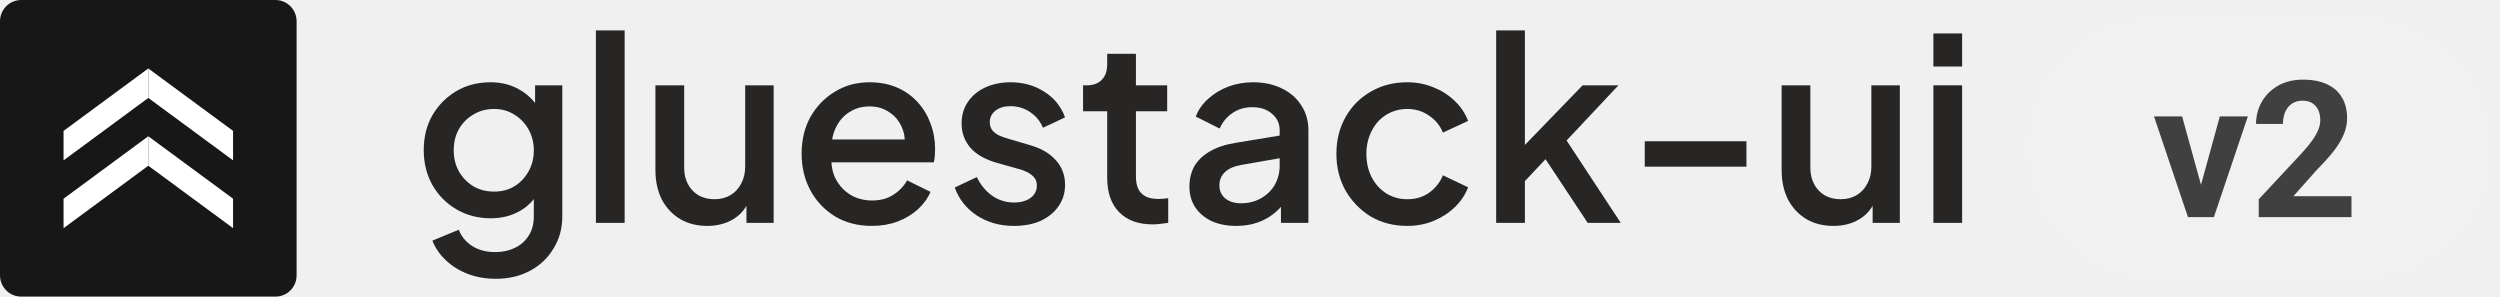
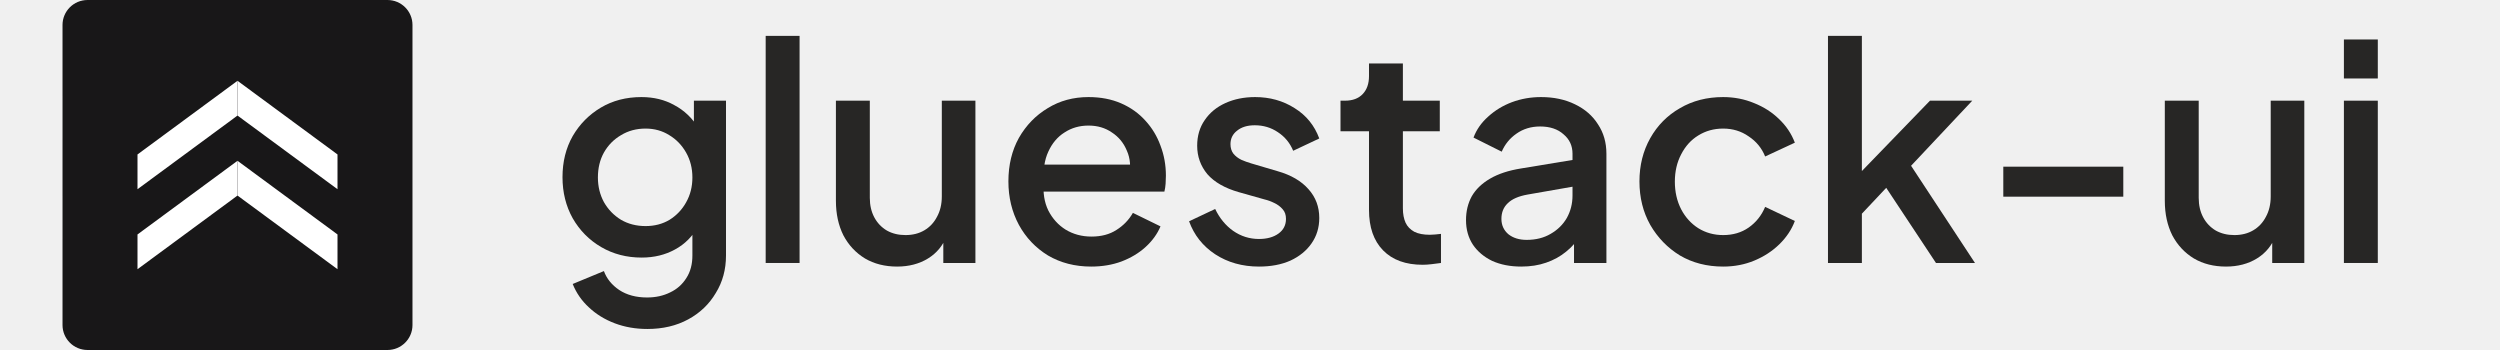
- <svg xmlns="http://www.w3.org/2000/svg" width="236" height="28" viewBox="0 0 236 28" fill="none">
+ <svg xmlns="http://www.w3.org/2000/svg" width="200" height="28" viewBox="0 0 190 28" fill="none">
  <path d="M0 7.668L10 0.302V3.778L0 11.144V7.668Z" fill="white" />
  <path d="M20 7.668L10 0.302V3.778L20 11.144V7.668Z" fill="white" />
  <path d="M0 15.668L10 8.302V11.779L0 19.145V15.668Z" fill="white" />
  <path d="M20 15.668L10 8.302V11.779L20 19.145V15.668Z" fill="white" />
  <path d="M5.25 11.96L14 5.515V8.557L5.25 15.002V11.96Z" fill="white" />
  <path d="M22.75 11.96L14 5.515V8.557L22.75 15.002V11.96Z" fill="white" />
  <path d="M5.25 18.96L14 12.515V15.556L5.25 22.002V18.96Z" fill="white" />
  <path d="M22.75 18.96L14 12.515V15.557L22.75 22.002V18.96Z" fill="white" />
  <rect x="0" width="28" height="28" rx="2" fill="white" />
  <rect x="0" width="28" height="28" rx="2" fill="#181718" />
  <path d="M6 12.356L14 6.463V9.244L6 15.137V12.356Z" fill="white" />
  <path d="M22 12.356L14 6.463V9.244L22 15.137V12.356Z" fill="white" />
  <path d="M6 18.756L14 12.863V15.644L6 21.537V18.756Z" fill="white" />
  <path d="M22 18.756L14 12.863V15.644L22 21.537V18.756Z" fill="white" />
  <path d="M46.792 26.318C45.848 26.318 44.976 26.166 44.176 25.862C43.376 25.558 42.688 25.134 42.112 24.59C41.536 24.062 41.104 23.438 40.816 22.718L43.312 21.686C43.536 22.294 43.944 22.798 44.536 23.198C45.144 23.598 45.888 23.798 46.768 23.798C47.456 23.798 48.072 23.662 48.616 23.39C49.16 23.134 49.592 22.75 49.912 22.238C50.232 21.742 50.392 21.142 50.392 20.438V17.51L50.872 18.062C50.424 18.894 49.8 19.526 49 19.958C48.216 20.39 47.328 20.606 46.336 20.606C45.136 20.606 44.056 20.326 43.096 19.766C42.136 19.206 41.376 18.438 40.816 17.462C40.272 16.486 40 15.39 40 14.174C40 12.942 40.272 11.846 40.816 10.886C41.376 9.926 42.128 9.166 43.072 8.606C44.016 8.046 45.096 7.766 46.312 7.766C47.304 7.766 48.184 7.982 48.952 8.414C49.736 8.83 50.376 9.438 50.872 10.238L50.512 10.91V8.054H53.08V20.438C53.08 21.558 52.808 22.558 52.264 23.438C51.736 24.334 51 25.038 50.056 25.55C49.112 26.062 48.024 26.318 46.792 26.318ZM46.648 18.086C47.368 18.086 48.008 17.918 48.568 17.582C49.128 17.23 49.568 16.766 49.888 16.19C50.224 15.598 50.392 14.934 50.392 14.198C50.392 13.462 50.224 12.798 49.888 12.206C49.552 11.614 49.104 11.15 48.544 10.814C47.984 10.462 47.352 10.286 46.648 10.286C45.912 10.286 45.256 10.462 44.68 10.814C44.104 11.15 43.648 11.614 43.312 12.206C42.992 12.782 42.832 13.446 42.832 14.198C42.832 14.918 42.992 15.574 43.312 16.166C43.648 16.758 44.104 17.23 44.68 17.582C45.256 17.918 45.912 18.086 46.648 18.086Z" fill="#272625" />
  <path d="M56.254 21.038V2.87H58.966V21.038H56.254Z" fill="#272625" />
  <path d="M66.769 21.326C65.793 21.326 64.937 21.11 64.201 20.678C63.465 20.23 62.889 19.614 62.473 18.83C62.073 18.03 61.873 17.11 61.873 16.07V8.054H64.585V15.83C64.585 16.422 64.705 16.942 64.945 17.39C65.185 17.838 65.521 18.19 65.953 18.446C66.385 18.686 66.881 18.806 67.441 18.806C68.017 18.806 68.521 18.678 68.953 18.422C69.385 18.166 69.721 17.806 69.961 17.342C70.217 16.878 70.345 16.334 70.345 15.71V8.054H73.033V21.038H70.465V18.494L70.753 18.83C70.449 19.63 69.945 20.246 69.241 20.678C68.537 21.11 67.713 21.326 66.769 21.326Z" fill="#272625" />
  <path d="M82.296 21.326C81 21.326 79.848 21.03 78.84 20.438C77.848 19.83 77.072 19.014 76.512 17.99C75.952 16.95 75.672 15.79 75.672 14.51C75.672 13.198 75.952 12.038 76.512 11.03C77.088 10.022 77.856 9.23 78.816 8.654C79.776 8.062 80.864 7.766 82.08 7.766C83.056 7.766 83.928 7.934 84.696 8.27C85.464 8.606 86.112 9.07 86.64 9.662C87.168 10.238 87.568 10.902 87.84 11.654C88.128 12.406 88.272 13.206 88.272 14.054C88.272 14.262 88.264 14.478 88.248 14.702C88.232 14.926 88.2 15.134 88.152 15.326H77.808V13.166H86.616L85.32 14.15C85.48 13.366 85.424 12.67 85.152 12.062C84.896 11.438 84.496 10.95 83.952 10.598C83.424 10.23 82.8 10.046 82.08 10.046C81.36 10.046 80.72 10.23 80.16 10.598C79.6 10.95 79.168 11.462 78.864 12.134C78.56 12.79 78.44 13.59 78.504 14.534C78.424 15.414 78.544 16.182 78.864 16.838C79.2 17.494 79.664 18.006 80.256 18.374C80.864 18.742 81.552 18.926 82.32 18.926C83.104 18.926 83.768 18.75 84.312 18.398C84.872 18.046 85.312 17.59 85.632 17.03L87.84 18.11C87.584 18.718 87.184 19.27 86.64 19.766C86.112 20.246 85.472 20.63 84.72 20.918C83.984 21.19 83.176 21.326 82.296 21.326Z" fill="#272625" />
  <path d="M95.718 21.326C94.39 21.326 93.222 20.998 92.214 20.342C91.222 19.686 90.526 18.806 90.126 17.702L92.214 16.718C92.566 17.454 93.046 18.038 93.654 18.47C94.278 18.902 94.966 19.118 95.718 19.118C96.358 19.118 96.878 18.974 97.278 18.686C97.678 18.398 97.878 18.006 97.878 17.51C97.878 17.19 97.79 16.934 97.614 16.742C97.438 16.534 97.214 16.366 96.942 16.238C96.686 16.11 96.422 16.014 96.15 15.95L94.11 15.374C92.99 15.054 92.15 14.574 91.59 13.934C91.046 13.278 90.774 12.518 90.774 11.654C90.774 10.87 90.974 10.19 91.374 9.614C91.774 9.022 92.326 8.566 93.03 8.246C93.734 7.926 94.526 7.766 95.406 7.766C96.59 7.766 97.646 8.062 98.574 8.654C99.502 9.23 100.158 10.038 100.542 11.078L98.454 12.062C98.198 11.438 97.79 10.942 97.23 10.574C96.686 10.206 96.07 10.022 95.382 10.022C94.79 10.022 94.318 10.166 93.966 10.454C93.614 10.726 93.438 11.086 93.438 11.534C93.438 11.838 93.518 12.094 93.678 12.302C93.838 12.494 94.046 12.654 94.302 12.782C94.558 12.894 94.822 12.99 95.094 13.07L97.206 13.694C98.278 13.998 99.102 14.478 99.678 15.134C100.254 15.774 100.542 16.542 100.542 17.438C100.542 18.206 100.334 18.886 99.918 19.478C99.518 20.054 98.958 20.51 98.238 20.846C97.518 21.166 96.678 21.326 95.718 21.326Z" fill="#272625" />
  <path d="M108.815 21.182C107.455 21.182 106.4 20.798 105.648 20.03C104.896 19.262 104.52 18.182 104.52 16.79V10.502H102.24V8.054H102.6C103.208 8.054 103.68 7.878 104.016 7.526C104.352 7.174 104.52 6.694 104.52 6.086V5.078H107.231V8.054H110.183V10.502H107.231V16.67C107.231 17.118 107.304 17.502 107.448 17.822C107.592 18.126 107.824 18.366 108.144 18.542C108.464 18.702 108.88 18.782 109.391 18.782C109.52 18.782 109.663 18.774 109.823 18.758C109.983 18.742 110.135 18.726 110.279 18.71V21.038C110.055 21.07 109.807 21.102 109.535 21.134C109.263 21.166 109.023 21.182 108.815 21.182Z" fill="#272625" />
  <path d="M116.697 21.326C115.817 21.326 115.041 21.174 114.369 20.87C113.713 20.55 113.201 20.118 112.833 19.574C112.465 19.014 112.281 18.358 112.281 17.606C112.281 16.902 112.433 16.27 112.737 15.71C113.057 15.15 113.545 14.678 114.201 14.294C114.857 13.91 115.681 13.638 116.673 13.478L121.185 12.734V14.87L117.201 15.566C116.481 15.694 115.953 15.926 115.617 16.262C115.281 16.582 115.113 16.998 115.113 17.51C115.113 18.006 115.297 18.414 115.665 18.734C116.049 19.038 116.537 19.19 117.129 19.19C117.865 19.19 118.505 19.03 119.049 18.71C119.609 18.39 120.041 17.966 120.345 17.438C120.649 16.894 120.801 16.294 120.801 15.638V12.302C120.801 11.662 120.561 11.142 120.081 10.742C119.617 10.326 118.993 10.118 118.209 10.118C117.489 10.118 116.857 10.31 116.313 10.694C115.785 11.062 115.393 11.542 115.137 12.134L112.881 11.006C113.121 10.366 113.513 9.806 114.057 9.326C114.601 8.83 115.233 8.446 115.953 8.174C116.689 7.902 117.465 7.766 118.281 7.766C119.305 7.766 120.209 7.958 120.993 8.342C121.793 8.726 122.409 9.262 122.841 9.95C123.289 10.622 123.513 11.406 123.513 12.302V21.038H120.921V18.686L121.473 18.758C121.169 19.286 120.777 19.742 120.297 20.126C119.833 20.51 119.297 20.806 118.689 21.014C118.097 21.222 117.433 21.326 116.697 21.326Z" fill="#272625" />
  <path d="M132.852 21.326C131.556 21.326 130.404 21.03 129.396 20.438C128.404 19.83 127.612 19.014 127.02 17.99C126.444 16.966 126.156 15.806 126.156 14.51C126.156 13.23 126.444 12.078 127.02 11.054C127.596 10.03 128.388 9.23 129.396 8.654C130.404 8.062 131.556 7.766 132.852 7.766C133.732 7.766 134.556 7.926 135.324 8.246C136.092 8.55 136.756 8.974 137.316 9.518C137.892 10.062 138.316 10.694 138.588 11.414L136.212 12.518C135.94 11.846 135.5 11.31 134.892 10.91C134.3 10.494 133.62 10.286 132.852 10.286C132.116 10.286 131.452 10.47 130.86 10.838C130.284 11.19 129.828 11.694 129.492 12.35C129.156 12.99 128.988 13.718 128.988 14.534C128.988 15.35 129.156 16.086 129.492 16.742C129.828 17.382 130.284 17.886 130.86 18.254C131.452 18.622 132.116 18.806 132.852 18.806C133.636 18.806 134.316 18.606 134.892 18.206C135.484 17.79 135.924 17.238 136.212 16.55L138.588 17.678C138.332 18.366 137.916 18.99 137.34 19.55C136.78 20.094 136.116 20.526 135.348 20.846C134.58 21.166 133.748 21.326 132.852 21.326Z" fill="#272625" />
  <path d="M141.238 21.038V2.87H143.95V15.038L142.894 14.774L149.398 8.054H152.782L147.886 13.262L152.998 21.038H149.878L145.318 14.15L146.926 13.934L143.086 18.014L143.95 16.214V21.038H141.238Z" fill="#272625" />
  <path d="M155.264 15.734V13.334H164.864V15.734H155.264Z" fill="#272625" />
  <path d="M173.081 21.326C172.105 21.326 171.249 21.11 170.513 20.678C169.777 20.23 169.201 19.614 168.785 18.83C168.385 18.03 168.185 17.11 168.185 16.07V8.054H170.897V15.83C170.897 16.422 171.017 16.942 171.257 17.39C171.497 17.838 171.833 18.19 172.265 18.446C172.697 18.686 173.193 18.806 173.753 18.806C174.329 18.806 174.833 18.678 175.265 18.422C175.697 18.166 176.033 17.806 176.273 17.342C176.529 16.878 176.657 16.334 176.657 15.71V8.054H179.345V21.038H176.777V18.494L177.065 18.83C176.761 19.63 176.257 20.246 175.553 20.678C174.849 21.11 174.025 21.326 173.081 21.326Z" fill="#272625" />
  <path d="M182.512 21.038V8.054H185.224V21.038H182.512ZM182.512 6.278V3.158H185.224V6.278H182.512Z" fill="#272625" />
-   <rect x="191.224" y="1.5" width="44" height="25" rx="12.5" fill="#F2F1F1" />
-   <path d="M207.442 18.654L209.552 10.99H212.197L208.989 20.5H207.389L207.442 18.654ZM205.992 10.99L208.11 18.663L208.154 20.5H206.546L203.338 10.99H205.992ZM221.979 18.522V20.5H213.225V18.812L217.365 14.374C217.781 13.911 218.109 13.504 218.349 13.152C218.59 12.795 218.762 12.475 218.868 12.194C218.979 11.907 219.035 11.635 219.035 11.377C219.035 10.99 218.97 10.659 218.841 10.384C218.713 10.102 218.522 9.886 218.27 9.733C218.024 9.581 217.719 9.505 217.356 9.505C216.969 9.505 216.635 9.599 216.354 9.786C216.079 9.973 215.868 10.234 215.721 10.568C215.581 10.902 215.51 11.28 215.51 11.702H212.97C212.97 10.94 213.152 10.243 213.515 9.61C213.879 8.972 214.391 8.465 215.053 8.09C215.716 7.709 216.501 7.518 217.409 7.518C218.305 7.518 219.061 7.665 219.676 7.958C220.298 8.245 220.766 8.661 221.083 9.206C221.405 9.745 221.566 10.389 221.566 11.139C221.566 11.561 221.499 11.975 221.364 12.379C221.229 12.777 221.036 13.176 220.784 13.574C220.538 13.967 220.239 14.365 219.887 14.769C219.536 15.174 219.146 15.593 218.718 16.026L216.495 18.522H221.979Z" fill="#404040" />
</svg>
